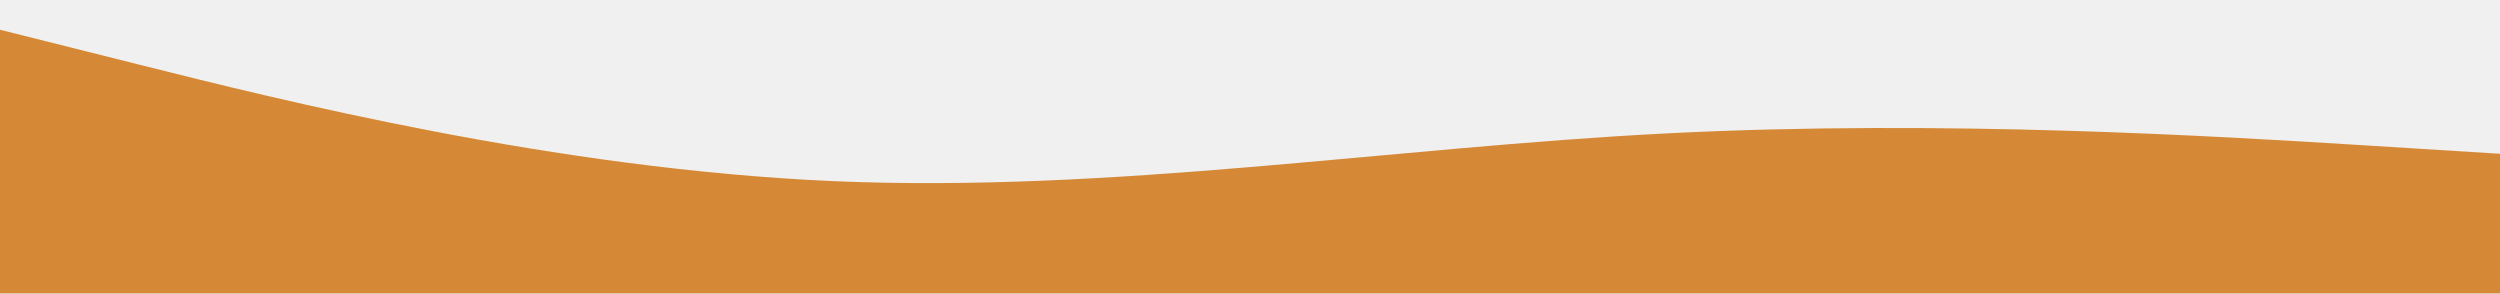
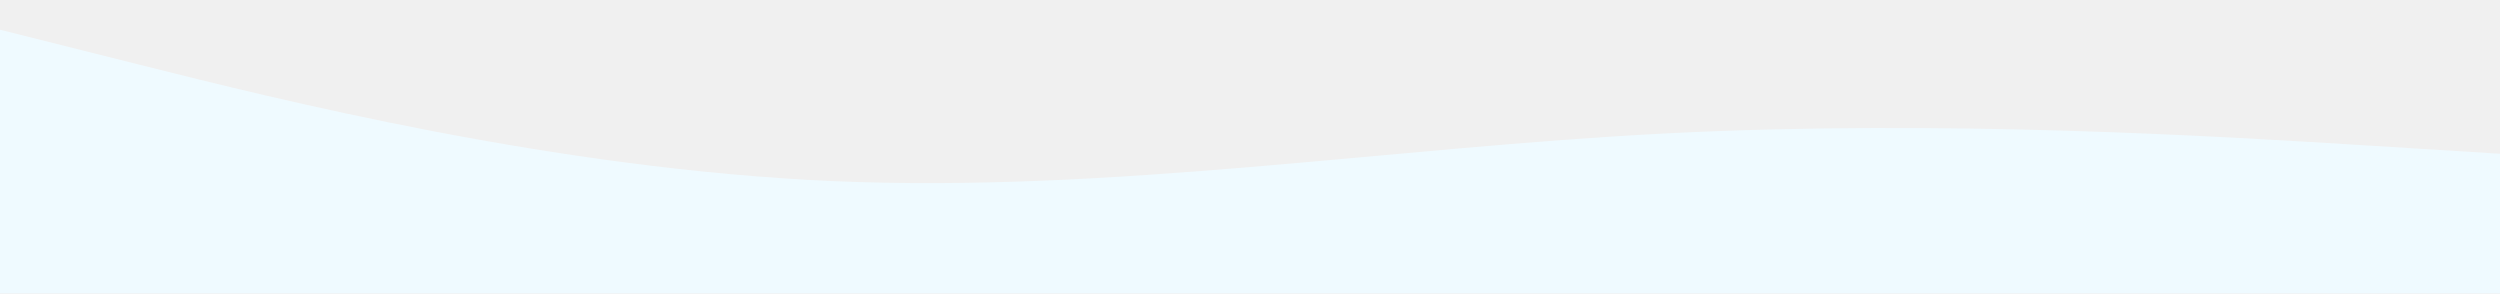
<svg xmlns="http://www.w3.org/2000/svg" width="1440" height="169" viewBox="0 0 1440 169" fill="none">
  <g clip-path="url(#clip0_21_153)">
-     <path d="M0 17.128L80 37.191C160 57.255 320 97.383 480 104.332C640 111.232 800 85.002 960 76.83C1120 68.657 1280 78.64 1360 83.583L1440 88.575V230.489H1360C1280 230.489 1120 230.489 960 230.489C800 230.489 640 230.489 480 230.489C320 230.489 160 230.489 80 230.489H0V17.128Z" fill="#D58936" />
+     <path d="M0 17.128L80 37.191C160 57.255 320 97.383 480 104.332C640 111.232 800 85.002 960 76.83C1120 68.657 1280 78.64 1360 83.583L1440 88.575V230.489H1360C1280 230.489 1120 230.489 960 230.489C800 230.489 640 230.489 480 230.489C320 230.489 160 230.489 80 230.489H0V17.128Z" fill="#EFFAFF" />
  </g>
  <defs>
    <clipPath id="clip0_21_153">
      <rect width="1440" height="169" fill="white" />
    </clipPath>
  </defs>
</svg>
